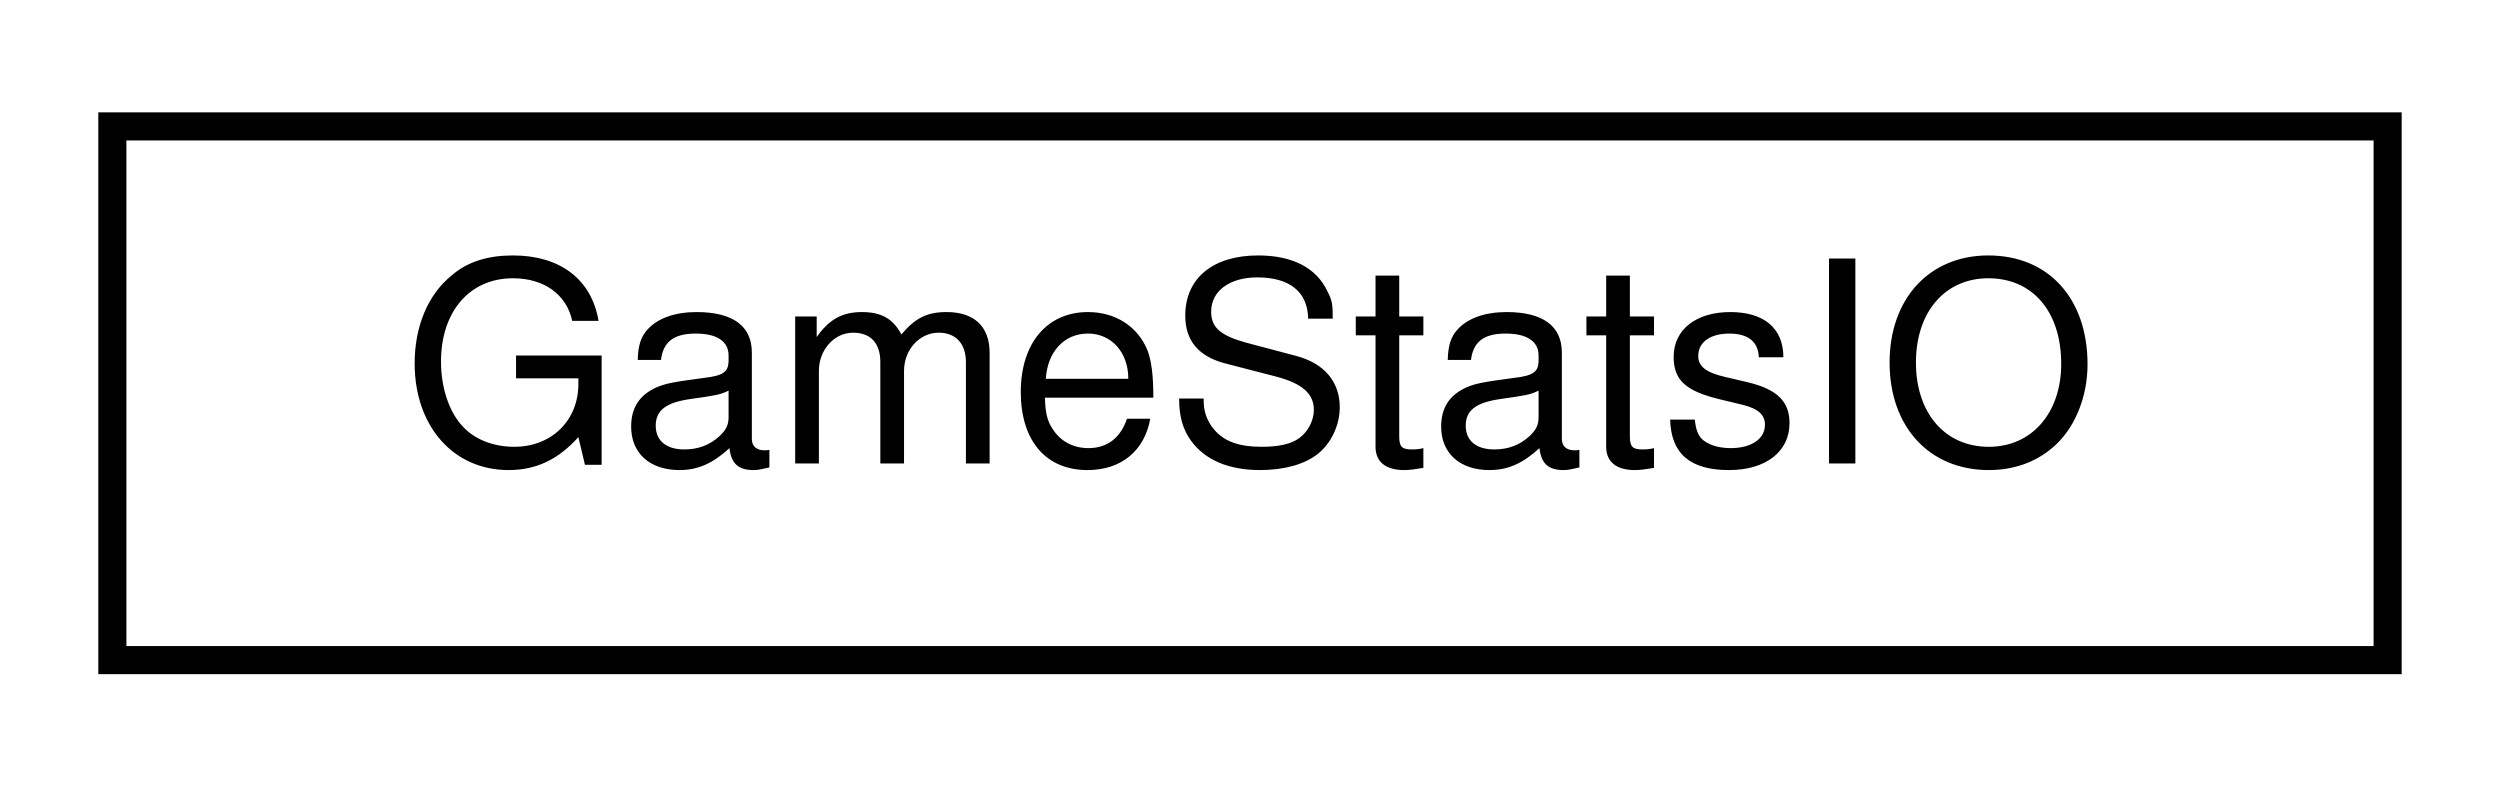
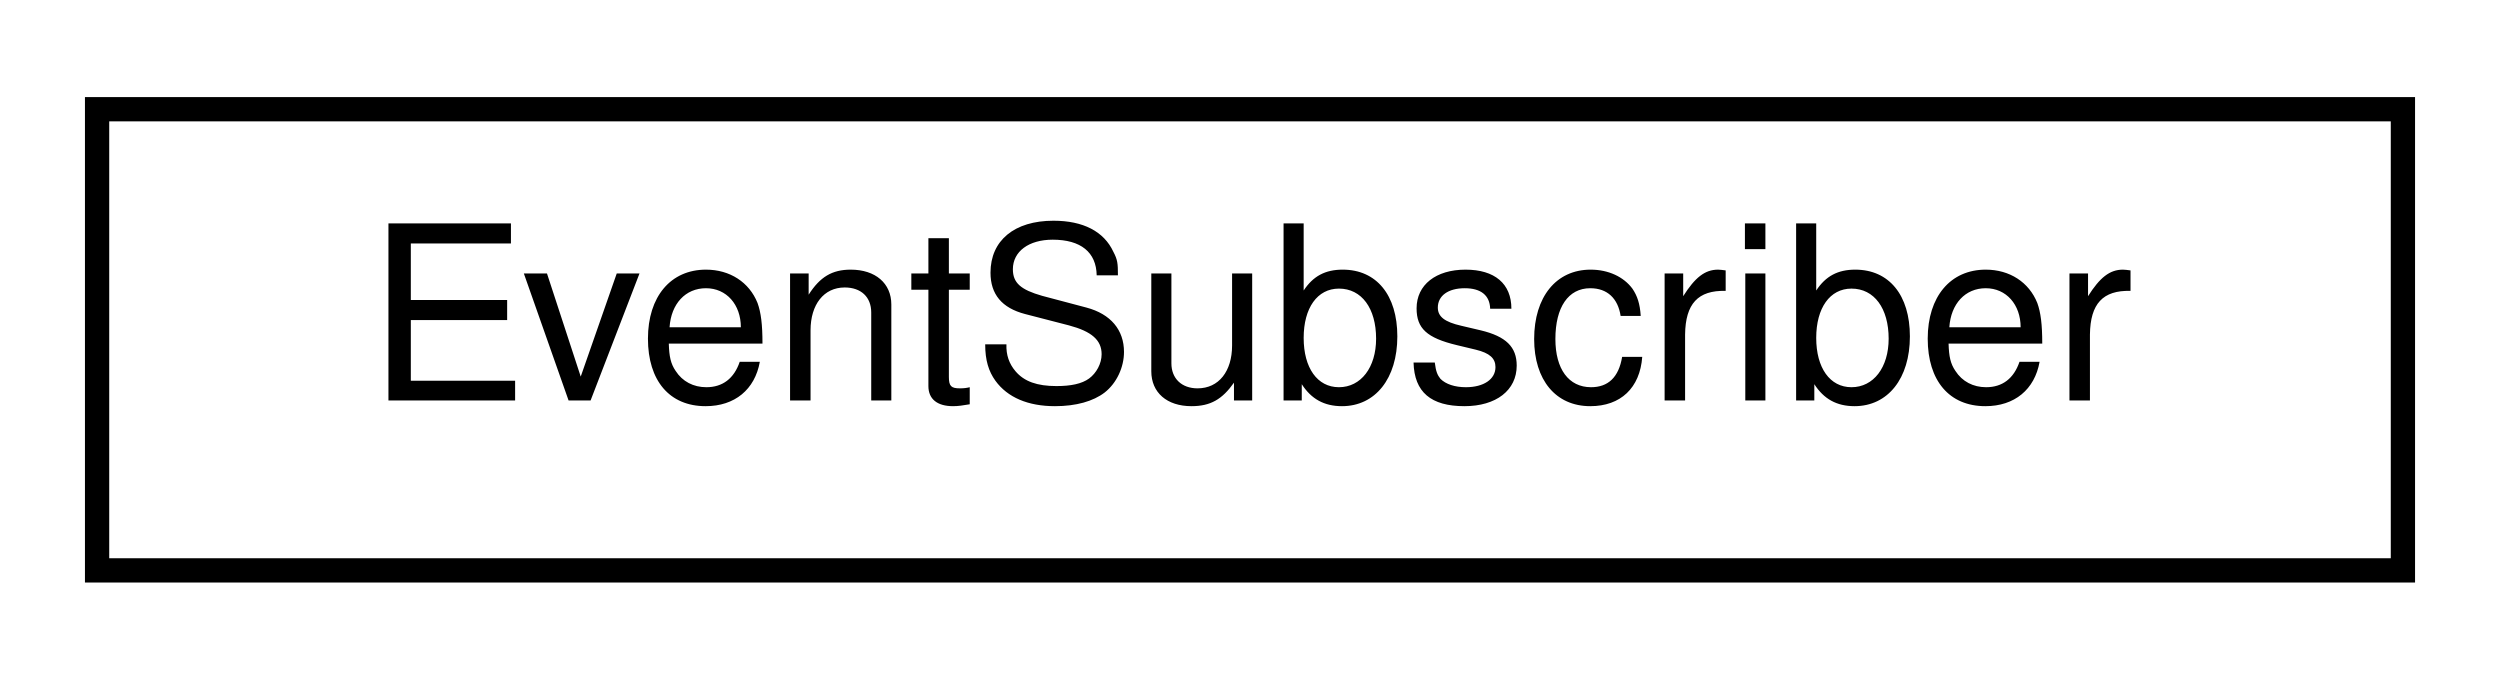
- <svg xmlns="http://www.w3.org/2000/svg" xmlns:xlink="http://www.w3.org/1999/xlink" width="89pt" height="28pt" viewBox="0.00 0.00 89.00 28.00">
+ <svg xmlns="http://www.w3.org/2000/svg" xmlns:xlink="http://www.w3.org/1999/xlink" width="103pt" height="28pt" viewBox="0.00 0.00 103.00 28.00">
  <g id="graph0" class="graph" transform="scale(1 1) rotate(0) translate(4 24)">
    <g id="node1" class="node">
      <g id="a_node1">
-         <a xlink:href="class_game_stats_i_o.html" target="_top" xlink:title=" ">
-           <polygon fill="none" stroke="black" points="0,-0.5 0,-19.5 81,-19.5 81,-0.5 0,-0.5" />
-           <text text-anchor="middle" x="40.5" y="-7.5" font-family="Helvetica,sans-Serif" font-size="10.00">GameStatsIO</text>
+         <a xlink:href="class_event_subscriber.html" target="_top" xlink:title=" ">
+           <polygon fill="none" stroke="black" points="0,-0.5 0,-19.5 95,-19.5 95,-0.5 0,-0.5" />
+           <text text-anchor="middle" x="47.5" y="-7.5" font-family="Helvetica,sans-Serif" font-size="10.00">EventSubscriber</text>
        </a>
      </g>
    </g>
  </g>
</svg>
